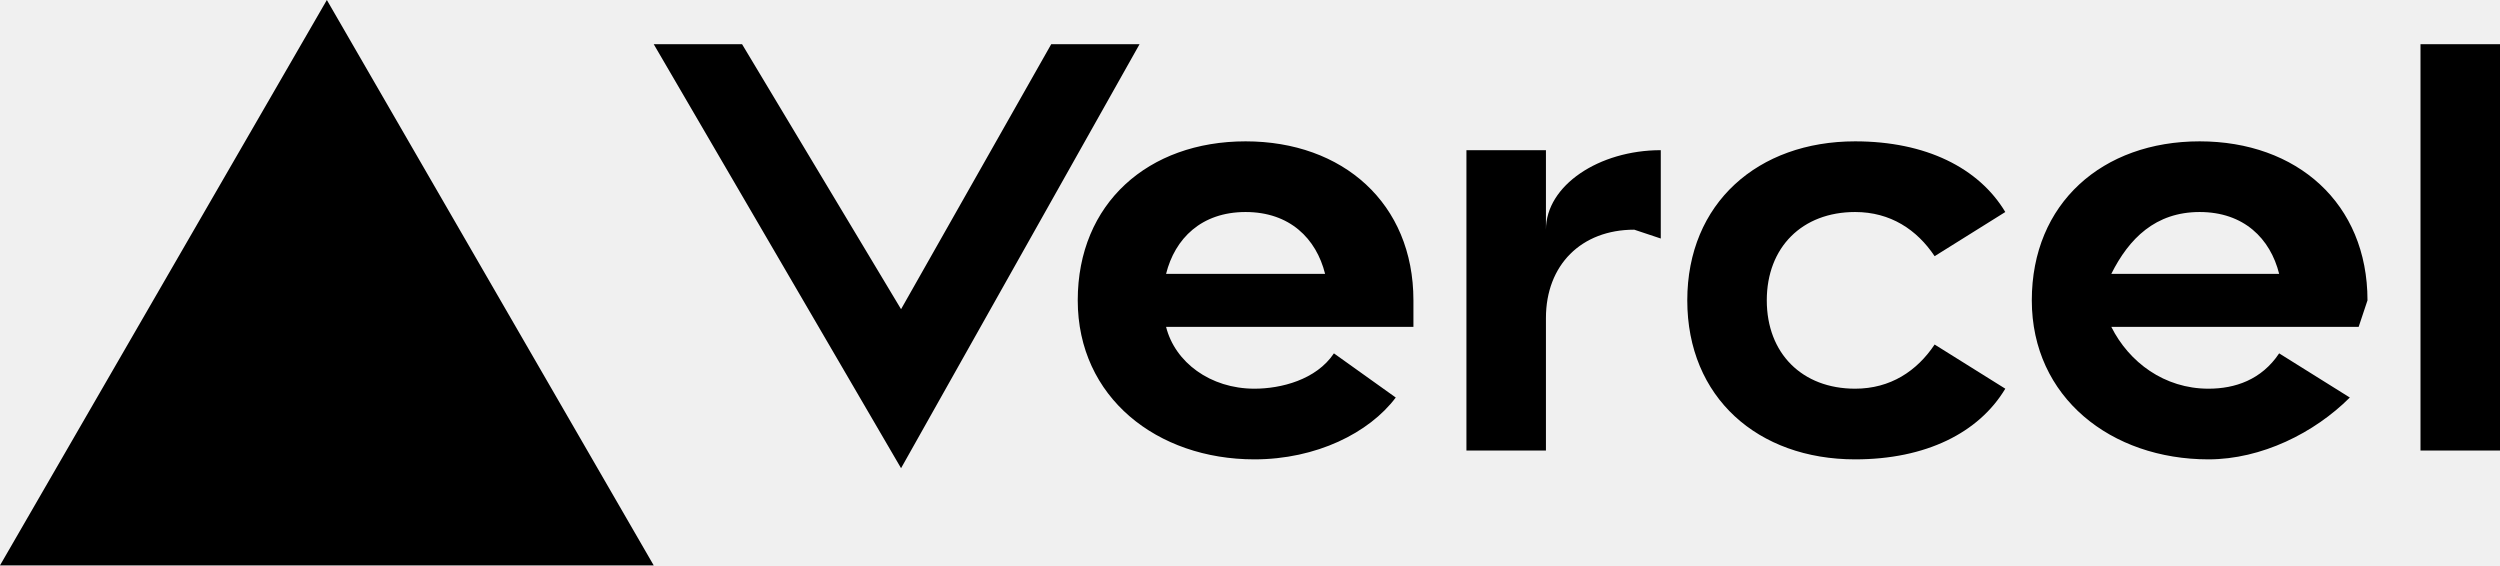
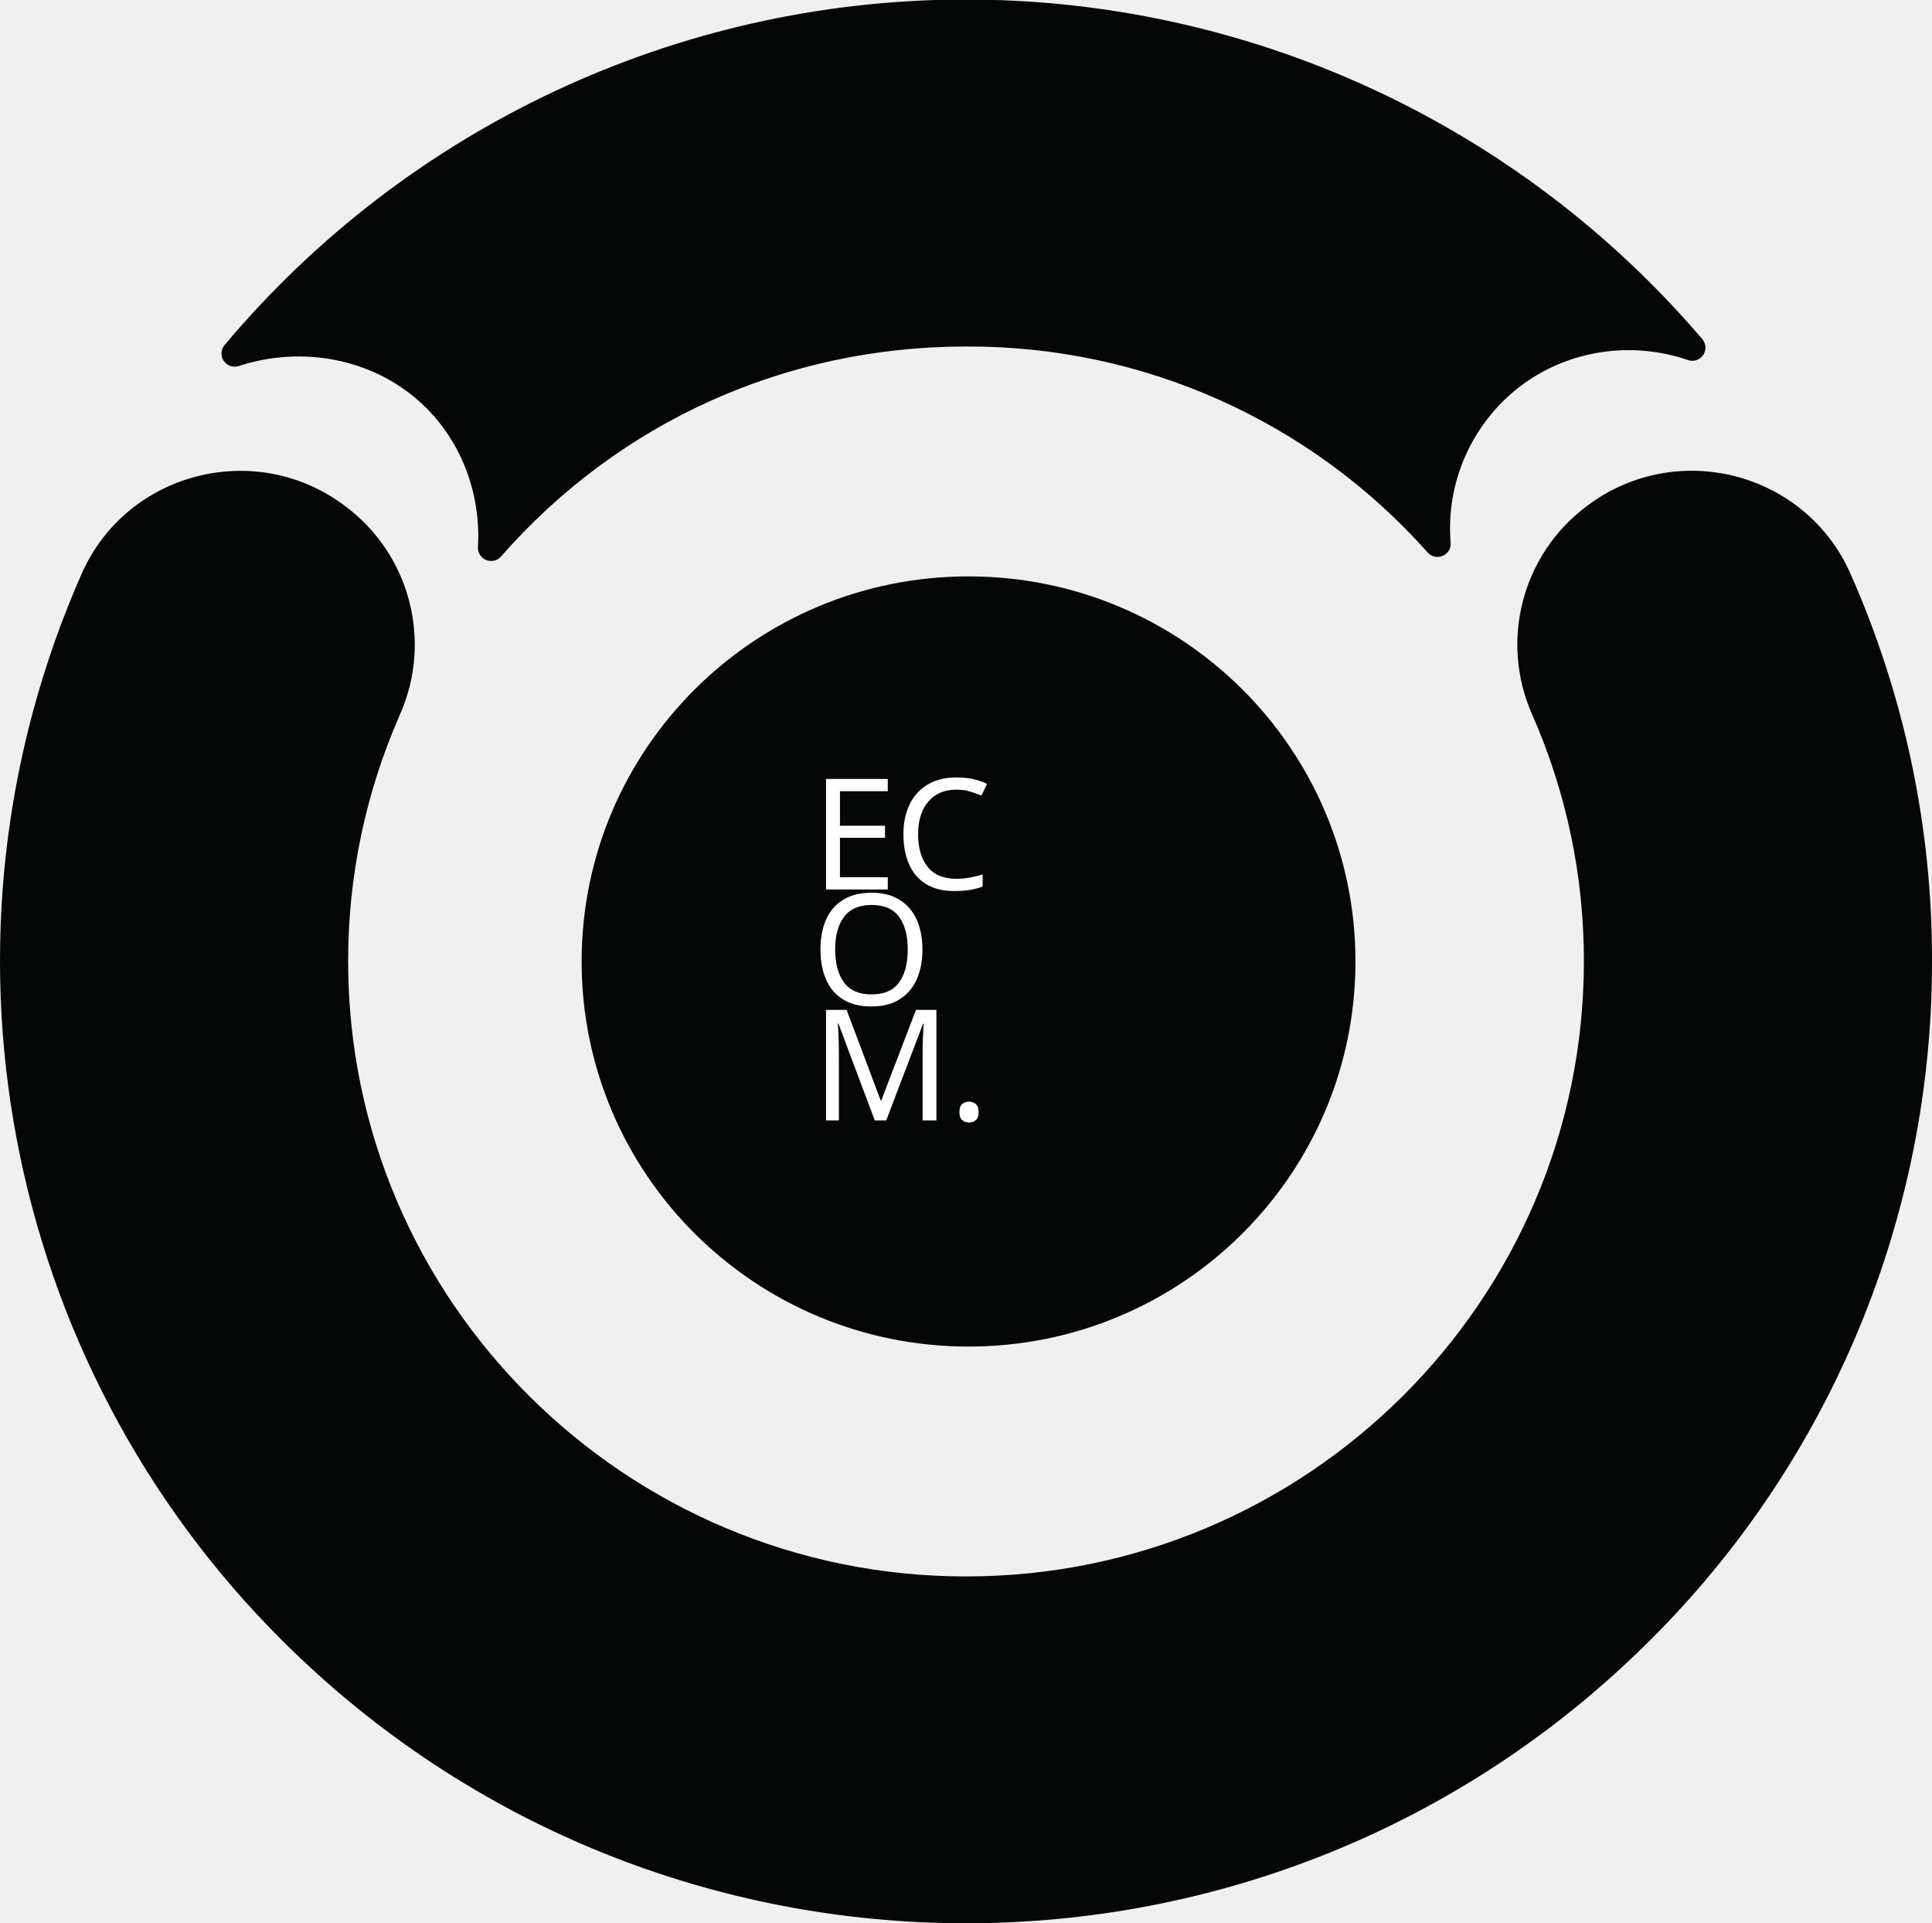
- <svg xmlns="http://www.w3.org/2000/svg" fill="none" viewBox="0 0 283 64">
-   <path fill="black" d="M141 16c-11 0-19 7-19 18s9 18 20 18c7 0 13-3 16-7l-7-5c-2 3-6 4-9 4-5 0-9-3-10-7h28v-3c0-11-8-18-19-18zm-9 15c1-4 4-7 9-7s8 3 9 7h-18zm117-15c-11 0-19 7-19 18s9 18 20 18c6 0 12-3 16-7l-8-5c-2 3-5 4-8 4-5 0-9-3-11-7h28l1-3c0-11-8-18-19-18zm-10 15c2-4 5-7 10-7s8 3 9 7h-19zm-39 3c0 6 4 10 10 10 4 0 7-2 9-5l8 5c-3 5-9 8-17 8-11 0-19-7-19-18s8-18 19-18c8 0 14 3 17 8l-8 5c-2-3-5-5-9-5-6 0-10 4-10 10zm83-29v46h-9V5h9zM37 0l37 64H0L37 0zm92 5-27 48L74 5h10l18 30 17-30h10zm59 12v10l-3-1c-6 0-10 4-10 10v15h-9V17h9v9c0-5 6-9 13-9z" />
+ <svg xmlns="http://www.w3.org/2000/svg" width="977.79" height="973.08" viewBox="0 0 977.79 973.08">
+   <path d="M1028.9,540A484.16,484.16,0,0,1,885.7,884a490.1,490.1,0,0,1-691.4,0A485.42,485.42,0,0,1,92.48,343.66c22.69-51.08,87.17-68,132.32-34.85l.62.47a87.39,87.39,0,0,1,28,106A308.39,308.39,0,0,0,227.3,540c0,171.59,140.28,311.19,312.7,311.19S852.7,711.59,852.7,540a308.39,308.39,0,0,0-26.08-124.76,87.38,87.38,0,0,1,28-106l.62-.47c45.15-33.16,109.63-16.23,132.32,34.85A481.63,481.63,0,0,1,1028.9,540Z" transform="translate(-51.1 -53.46)" fill="#050606" />
+   <path d="M304.73,335A6.67,6.67,0,0,1,293,330.28c1.57-27.67-8.83-54.77-29.15-73.22-24.43-22.18-59.87-28.83-91.93-18.38a6.65,6.65,0,0,1-7.19-10.57,490,490,0,0,1,747.9-3.05,6.65,6.65,0,0,1-7.25,10.6c-28.61-9.82-61-5.21-85.59,13.81a90.53,90.53,0,0,0-34.52,78.67c.51,6.35-7.42,9.64-11.66,4.87A310.47,310.47,0,0,0,540,228.81C448.52,228.81,364.15,267.18,304.73,335Z" transform="translate(-51.1 -53.46)" fill="#050606" />
+   <ellipse cx="490.18" cy="486.54" rx="195.82" ry="194.87" fill="#050606" />
+   <text transform="translate(410.46 450.1)" font-size="78.32" fill="#fff" font-family="StretchProRegular, Stretch Pro" letter-spacing="-0.02em">EC<tspan letter-spacing="-0.02em">
+       <tspan x="0" y="58.43">O</tspan>
+       <tspan x="0" y="116.87">M.</tspan>
+     </tspan>
+   </text>
</svg>
